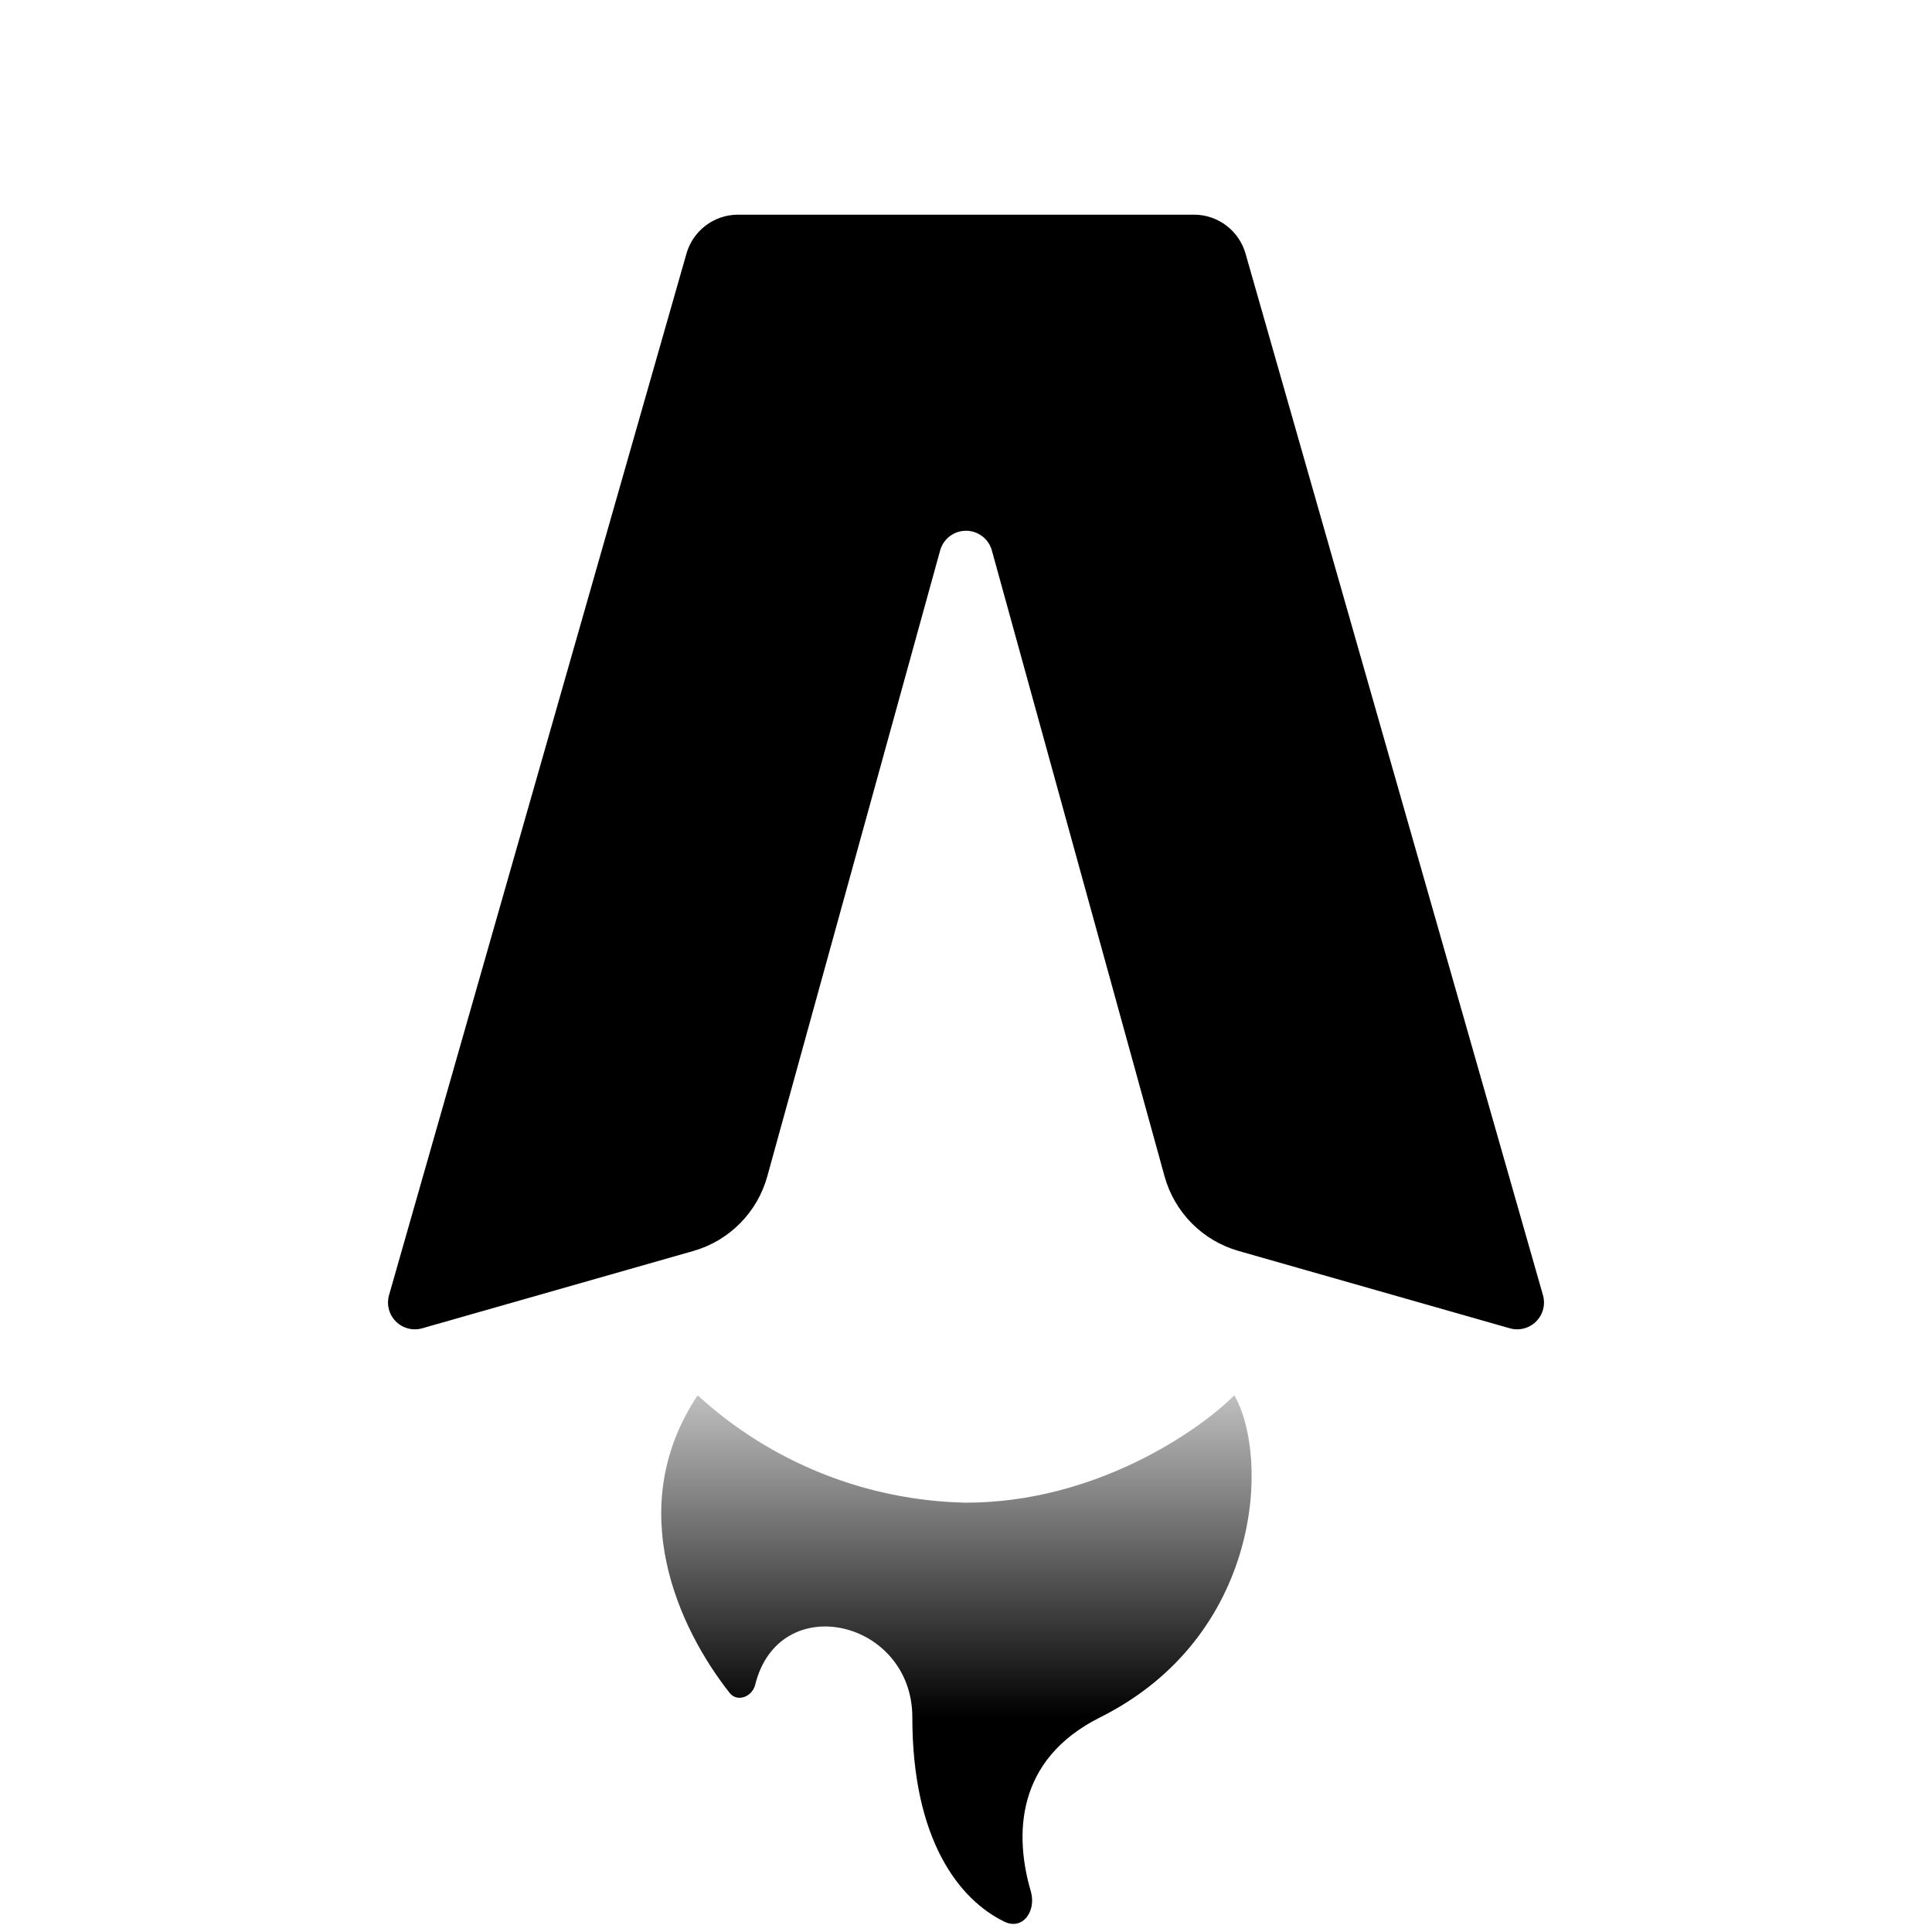
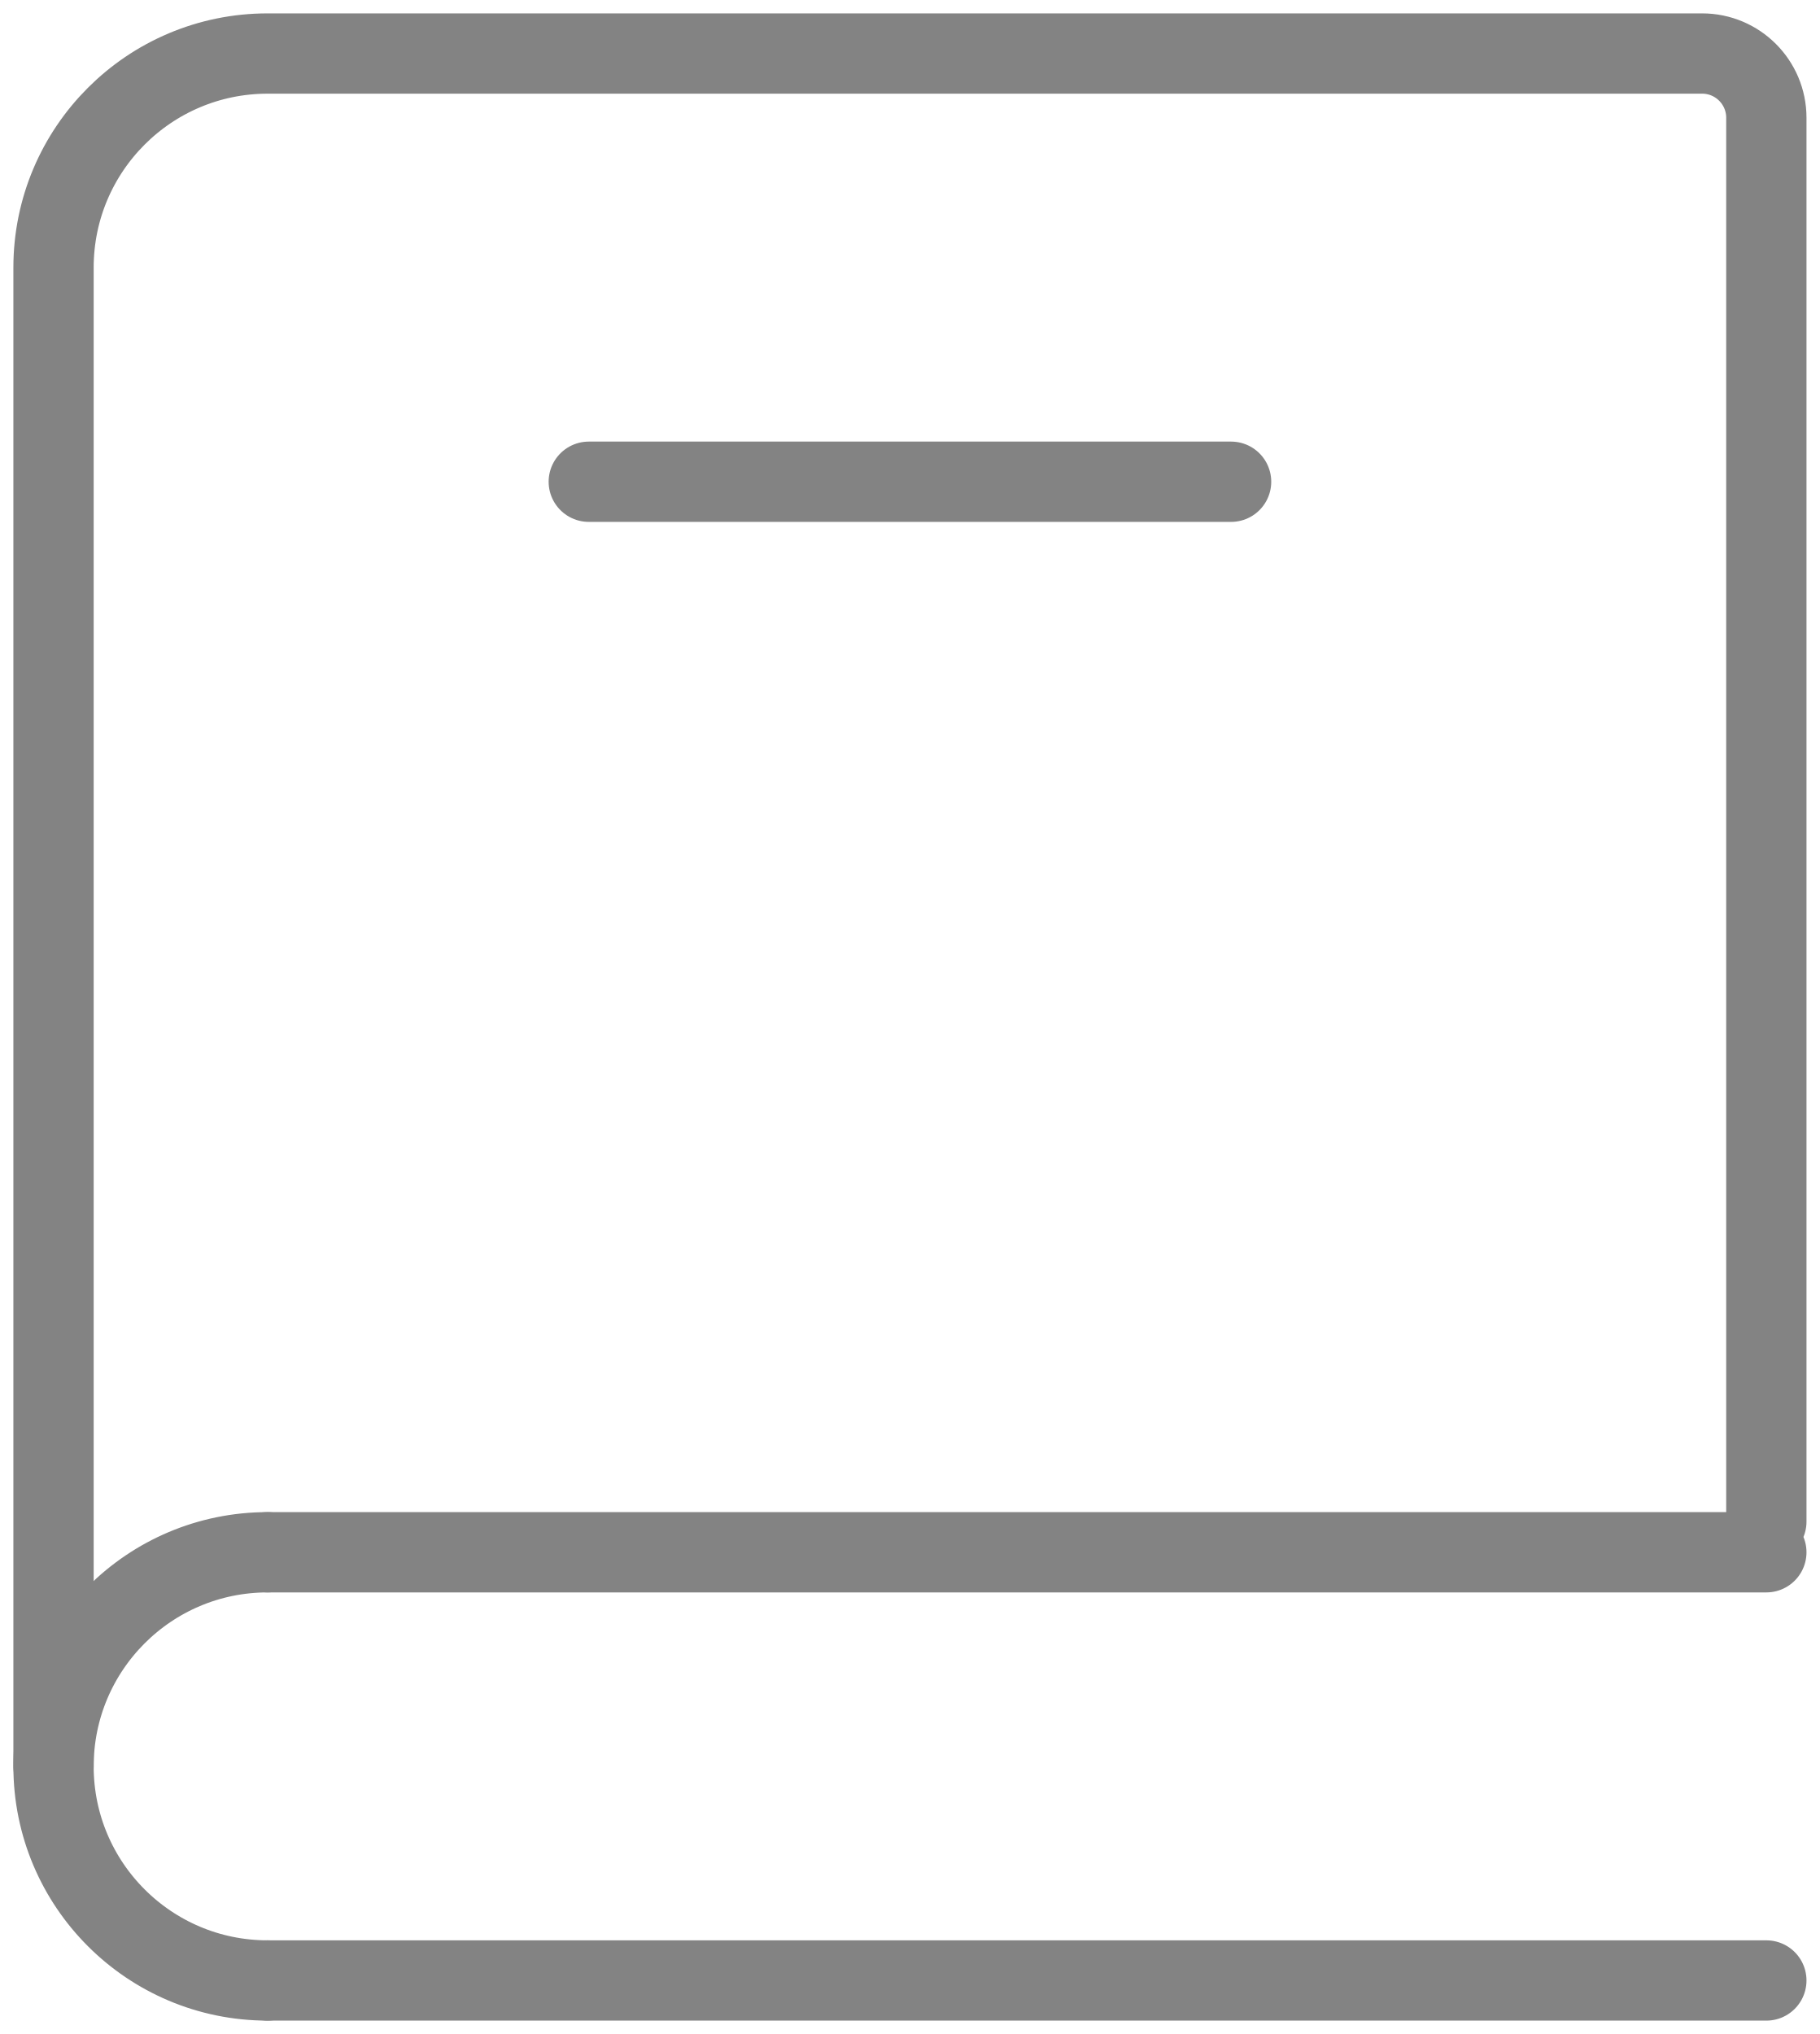
- <svg xmlns="http://www.w3.org/2000/svg" fill="none" viewBox="0 0 36 36">
-   <path fill="#000" d="M22.25 4h-8.5a1 1 0 0 0-.96.73l-5.54 19.4a.5.5 0 0 0 .62.62l5.05-1.44a2 2 0 0 0 1.38-1.4l3.22-11.66a.5.5 0 0 1 .96 0l3.22 11.67a2 2 0 0 0 1.38 1.39l5.05 1.44a.5.5 0 0 0 .62-.62l-5.54-19.4a1 1 0 0 0-.96-.73Z" />
-   <path fill="url(#gradient)" d="M18 28a7.63 7.63 0 0 1-5-2c-1.4 2.1-.35 4.35.6 5.55.14.17.41.07.47-.15.44-1.8 2.93-1.22 2.93.6 0 2.28.87 3.4 1.72 3.81.34.16.59-.2.49-.56-.31-1.05-.29-2.46 1.29-3.25 3-1.5 3.17-4.83 2.5-6-.67.67-2.6 2-5 2Z" />
-   <defs>
-     <linearGradient id="gradient" x1="16" x2="16" y1="32" y2="24" gradientUnits="userSpaceOnUse">
-       <stop stop-color="#000" />
-       <stop offset="1" stop-color="#000" stop-opacity="0" />
-     </linearGradient>
-   </defs>
+ <svg xmlns="http://www.w3.org/2000/svg" width="34" height="38" viewBox="0 0 34 38">
+   <g fill="none" fill-rule="evenodd" stroke="#838383" stroke-linecap="round" stroke-width="1.5">
+     <path d="M1 33V5a4 4 0 0 1 4-4h26.8A1.2 1.2 0 0 1 33 2.2v26.228M5 29h28M5 37h28" />
+     <path stroke-linejoin="round" d="M5 37a4 4 0 1 1 0-8" />
+     <path d="M11 9h12" />
+   </g>
  <style>
    @media (prefers-color-scheme:dark){:root{filter:invert(100%)}}
  </style>
</svg>
